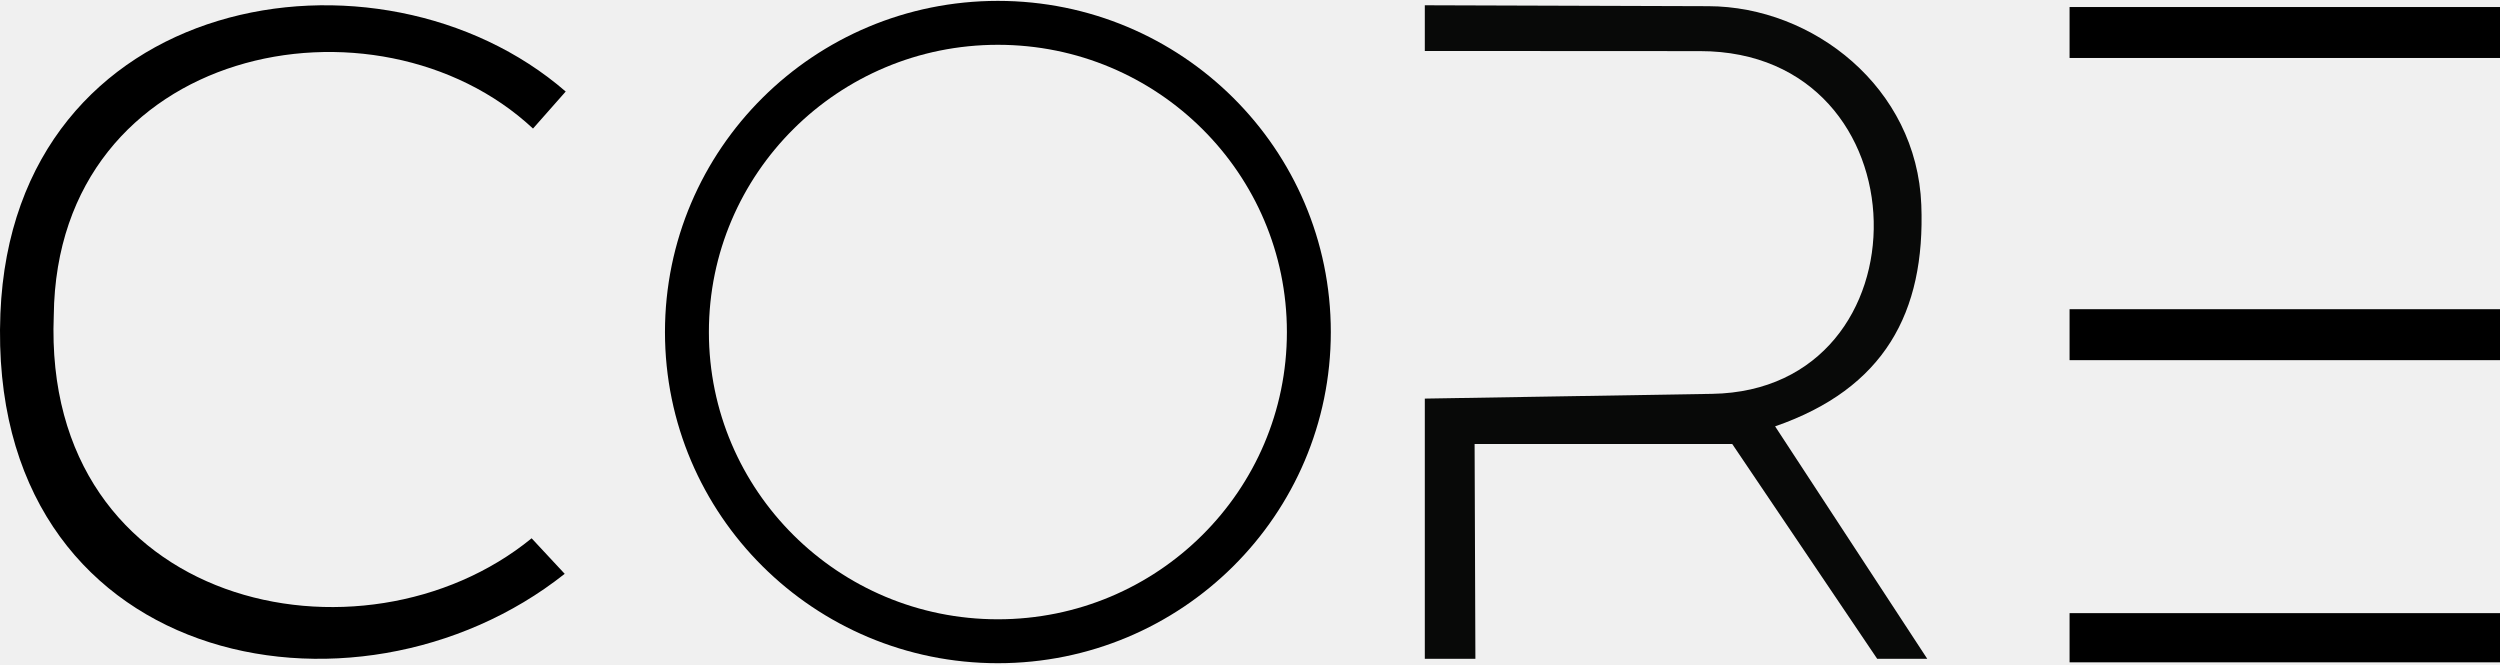
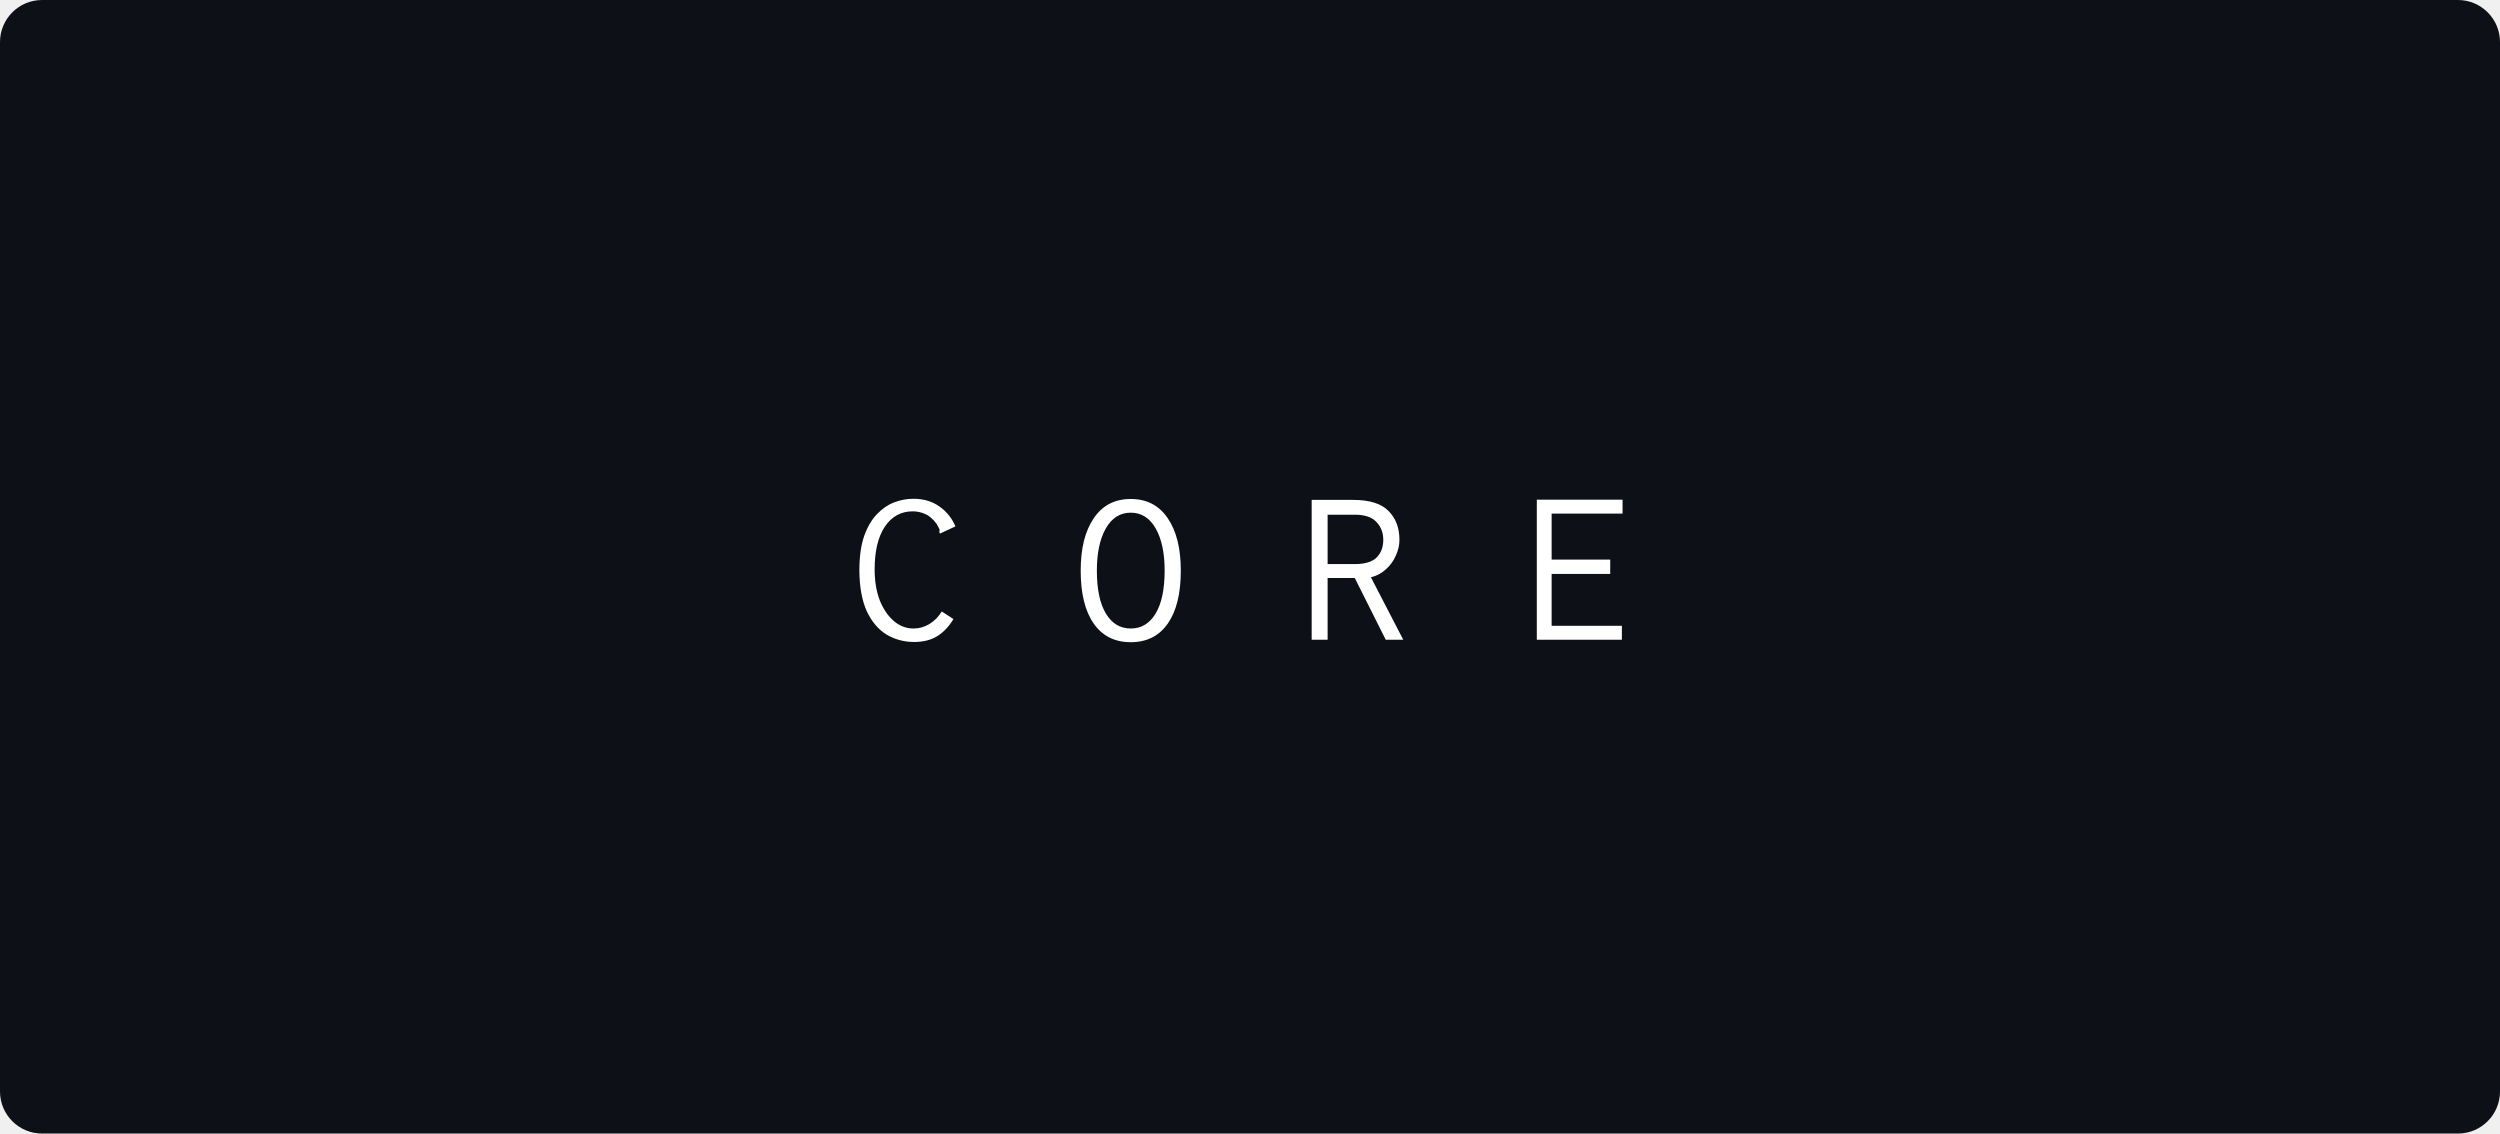
- <svg xmlns="http://www.w3.org/2000/svg" width="1423" height="378" viewBox="0 0 1423 378" fill="none">
-   <path d="M568 365C665.754 365 745 286.202 745 189C745 91.798 665.754 13 568 13C470.246 13 391 91.798 391 189C391 286.202 470.246 365 568 365Z" stroke="black" stroke-width="25" />
-   <path d="M321.427 326.618C202.125 421.232 -7.895 379.768 0.229 178.438C7.647 -5.396 215.949 -39.824 322 52.099L303.385 73.177C214.574 -9.715 32.3 25.566 30.608 179.521C23.945 346.434 206.348 385.03 302.601 306.396L321.427 326.618Z" fill="black" />
-   <path d="M811 375V226.882L974.554 224.177C1099.41 222.111 1097.24 29.165 967.621 29.096L811 29.014V3L972.457 3.52C1031.94 3.712 1091.05 49.721 1093.61 116.651C1095.95 178.01 1072.46 221.176 1010.39 242.681L1097 375L1068.5 374.999L985.982 252.712H839.344L839.797 374.999L811 375Z" fill="#080908" />
-   <path d="M1178 4V33H1423V4H1178Z" fill="black" />
-   <path d="M1178 176V205H1423V176H1178Z" fill="black" />
-   <path d="M1178 349V377H1423V349H1178Z" fill="black" />
+ <svg xmlns="http://www.w3.org/2000/svg" width="891" height="404" viewBox="0 0 891 404" fill="none">
+   <rect width="891" height="404" rx="15" fill="#0D1117" />
+   <path d="M325.8 228.8C322.227 228.8 318.947 227.92 315.96 226.16C313.027 224.347 310.68 221.573 308.92 217.84C307.213 214.053 306.333 209.227 306.28 203.36C306.28 198.453 306.84 194.373 307.96 191.12C309.133 187.813 310.653 185.2 312.52 183.28C314.387 181.307 316.44 179.893 318.68 179.04C320.973 178.187 323.24 177.76 325.48 177.76C329.107 177.76 332.2 178.667 334.76 180.48C337.32 182.24 339.24 184.613 340.52 187.6L335.72 189.84L335 190.16L334.76 189.6C334.92 189.173 334.92 188.8 334.76 188.48C334.6 188.107 334.307 187.547 333.88 186.8C332.547 184.987 331.16 183.787 329.72 183.2C328.333 182.56 326.867 182.24 325.32 182.24C321.107 182.24 317.773 184.08 315.32 187.76C312.92 191.387 311.72 196.453 311.72 202.96C311.72 207.12 312.333 210.8 313.56 214C314.84 217.147 316.52 219.6 318.6 221.36C320.68 223.12 323 224 325.56 224C327.587 224 329.48 223.467 331.24 222.4C333.053 221.28 334.52 219.787 335.64 217.92L339.8 220.64C338.2 223.307 336.28 225.333 334.04 226.72C331.8 228.107 329.053 228.8 325.8 228.8ZM403 228.88C397.293 228.88 392.893 226.667 389.8 222.24C386.707 217.813 385.16 211.52 385.16 203.36C385.16 195.467 386.707 189.253 389.8 184.72C392.893 180.133 397.293 177.84 403 177.84C408.707 177.84 413.107 180.133 416.2 184.72C419.293 189.253 420.84 195.467 420.84 203.36C420.84 211.52 419.293 217.813 416.2 222.24C413.107 226.667 408.707 228.88 403 228.88ZM403 224C406.787 224 409.747 222.213 411.88 218.64C414.013 215.067 415.08 209.973 415.08 203.36C415.08 197.067 414.013 192.053 411.88 188.32C409.747 184.587 406.787 182.72 403 182.72C399.213 182.72 396.253 184.587 394.12 188.32C391.987 192.053 390.92 197.067 390.92 203.36C390.92 209.973 391.987 215.067 394.12 218.64C396.253 222.213 399.213 224 403 224ZM467.48 228V178.16H482.2C488.067 178.16 492.28 179.467 494.84 182.08C497.453 184.693 498.76 188.133 498.76 192.4C498.76 194.267 498.333 196.133 497.48 198C496.68 199.867 495.507 201.493 493.96 202.88C492.467 204.267 490.68 205.227 488.6 205.76L500.12 228H493.88L482.84 206H473.16V228H467.48ZM473.16 201.04H482.84C486.413 201.04 489 200.267 490.6 198.72C492.2 197.12 493 195.013 493 192.4C493 189.893 492.2 187.787 490.6 186.08C489 184.32 486.413 183.44 482.84 183.44H473.16V201.04ZM547.72 228V178.08H578.28V183.04H553V199.44H573.88V204.56H553V223.04H578.04V228H547.72Z" fill="white" />
</svg>
